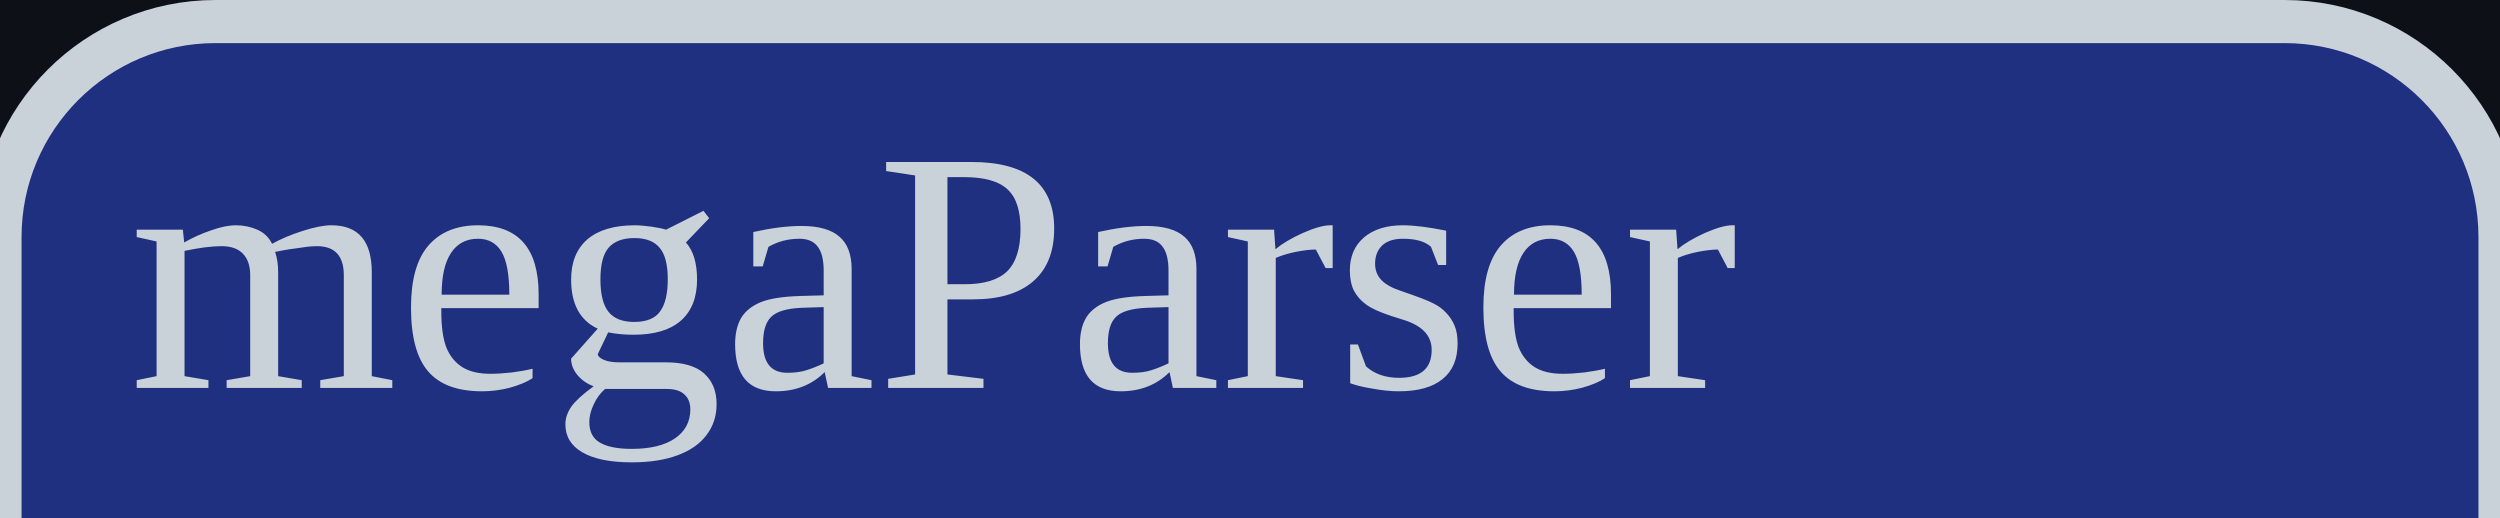
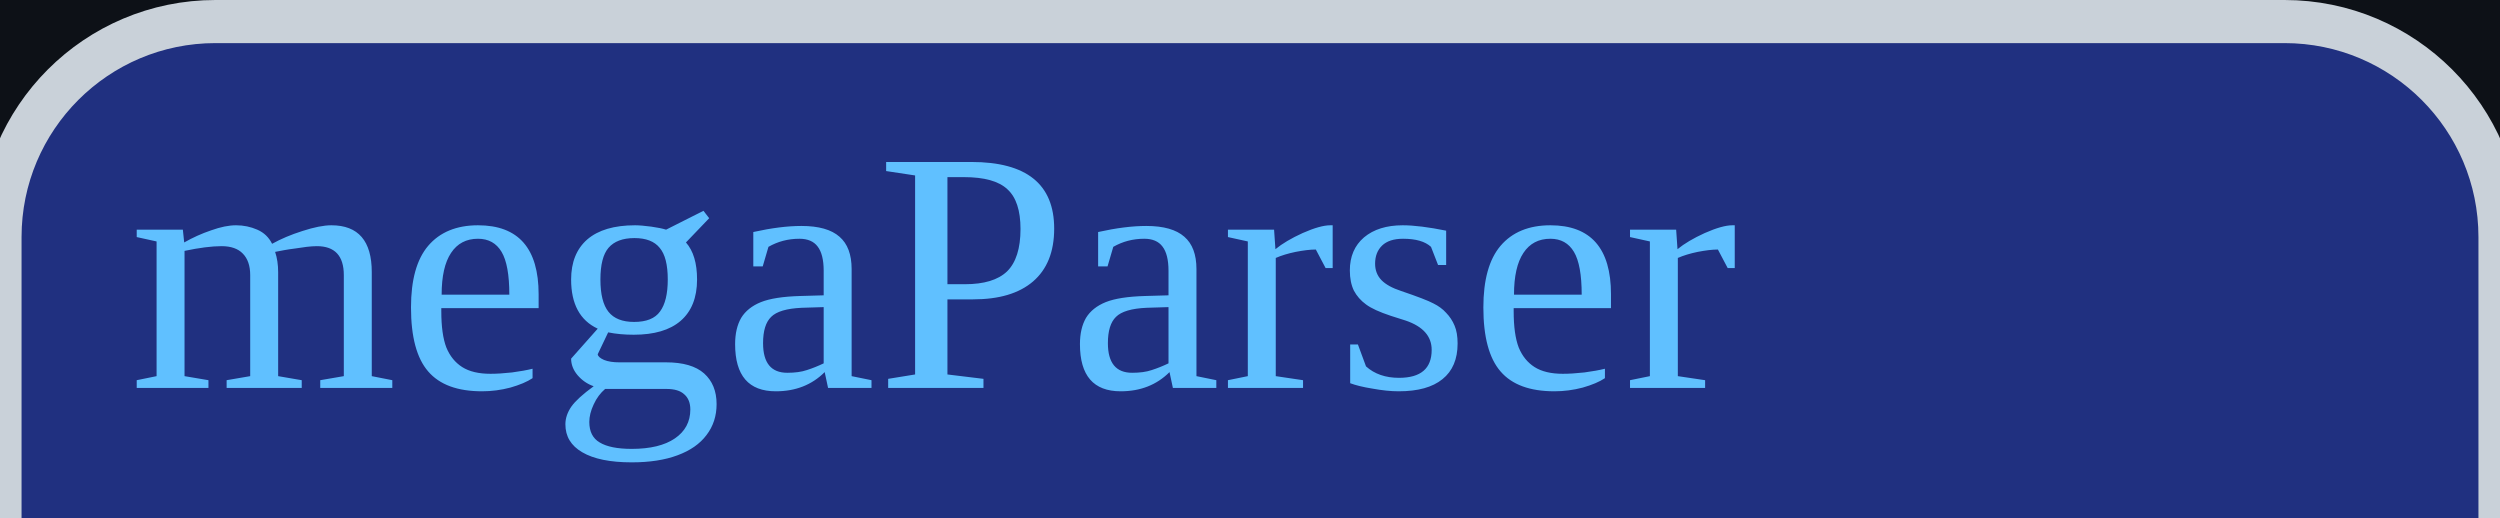
<svg xmlns="http://www.w3.org/2000/svg" version="1.1" viewBox="158 240 116 24" width="116px" height="24px">
  <rect fill="rgb(13,17,23)" fill-opacity="1" width="116" height="24" x="158" y="240" />
  <rect fill="rgb(32,48,128)" fill-opacity="1.0" stroke="rgb(201,209,217)" stroke-opacity="1.0" stroke-width="2" width="116" height="166" x="158" y="241" rx="10" />
-   <text fill="rgb(201,209,217)" fill-opacity="1.0" font-size="16" x="164" y="258" textLength="80" lengthAdjust="spacingAndGlyphs">megaParser</text>
+   <text fill="rgb(96,192,255)" fill-opacity="1.0" font-size="16" x="164" y="258" textLength="80" lengthAdjust="spacingAndGlyphs">megaParser</text>
</svg>
